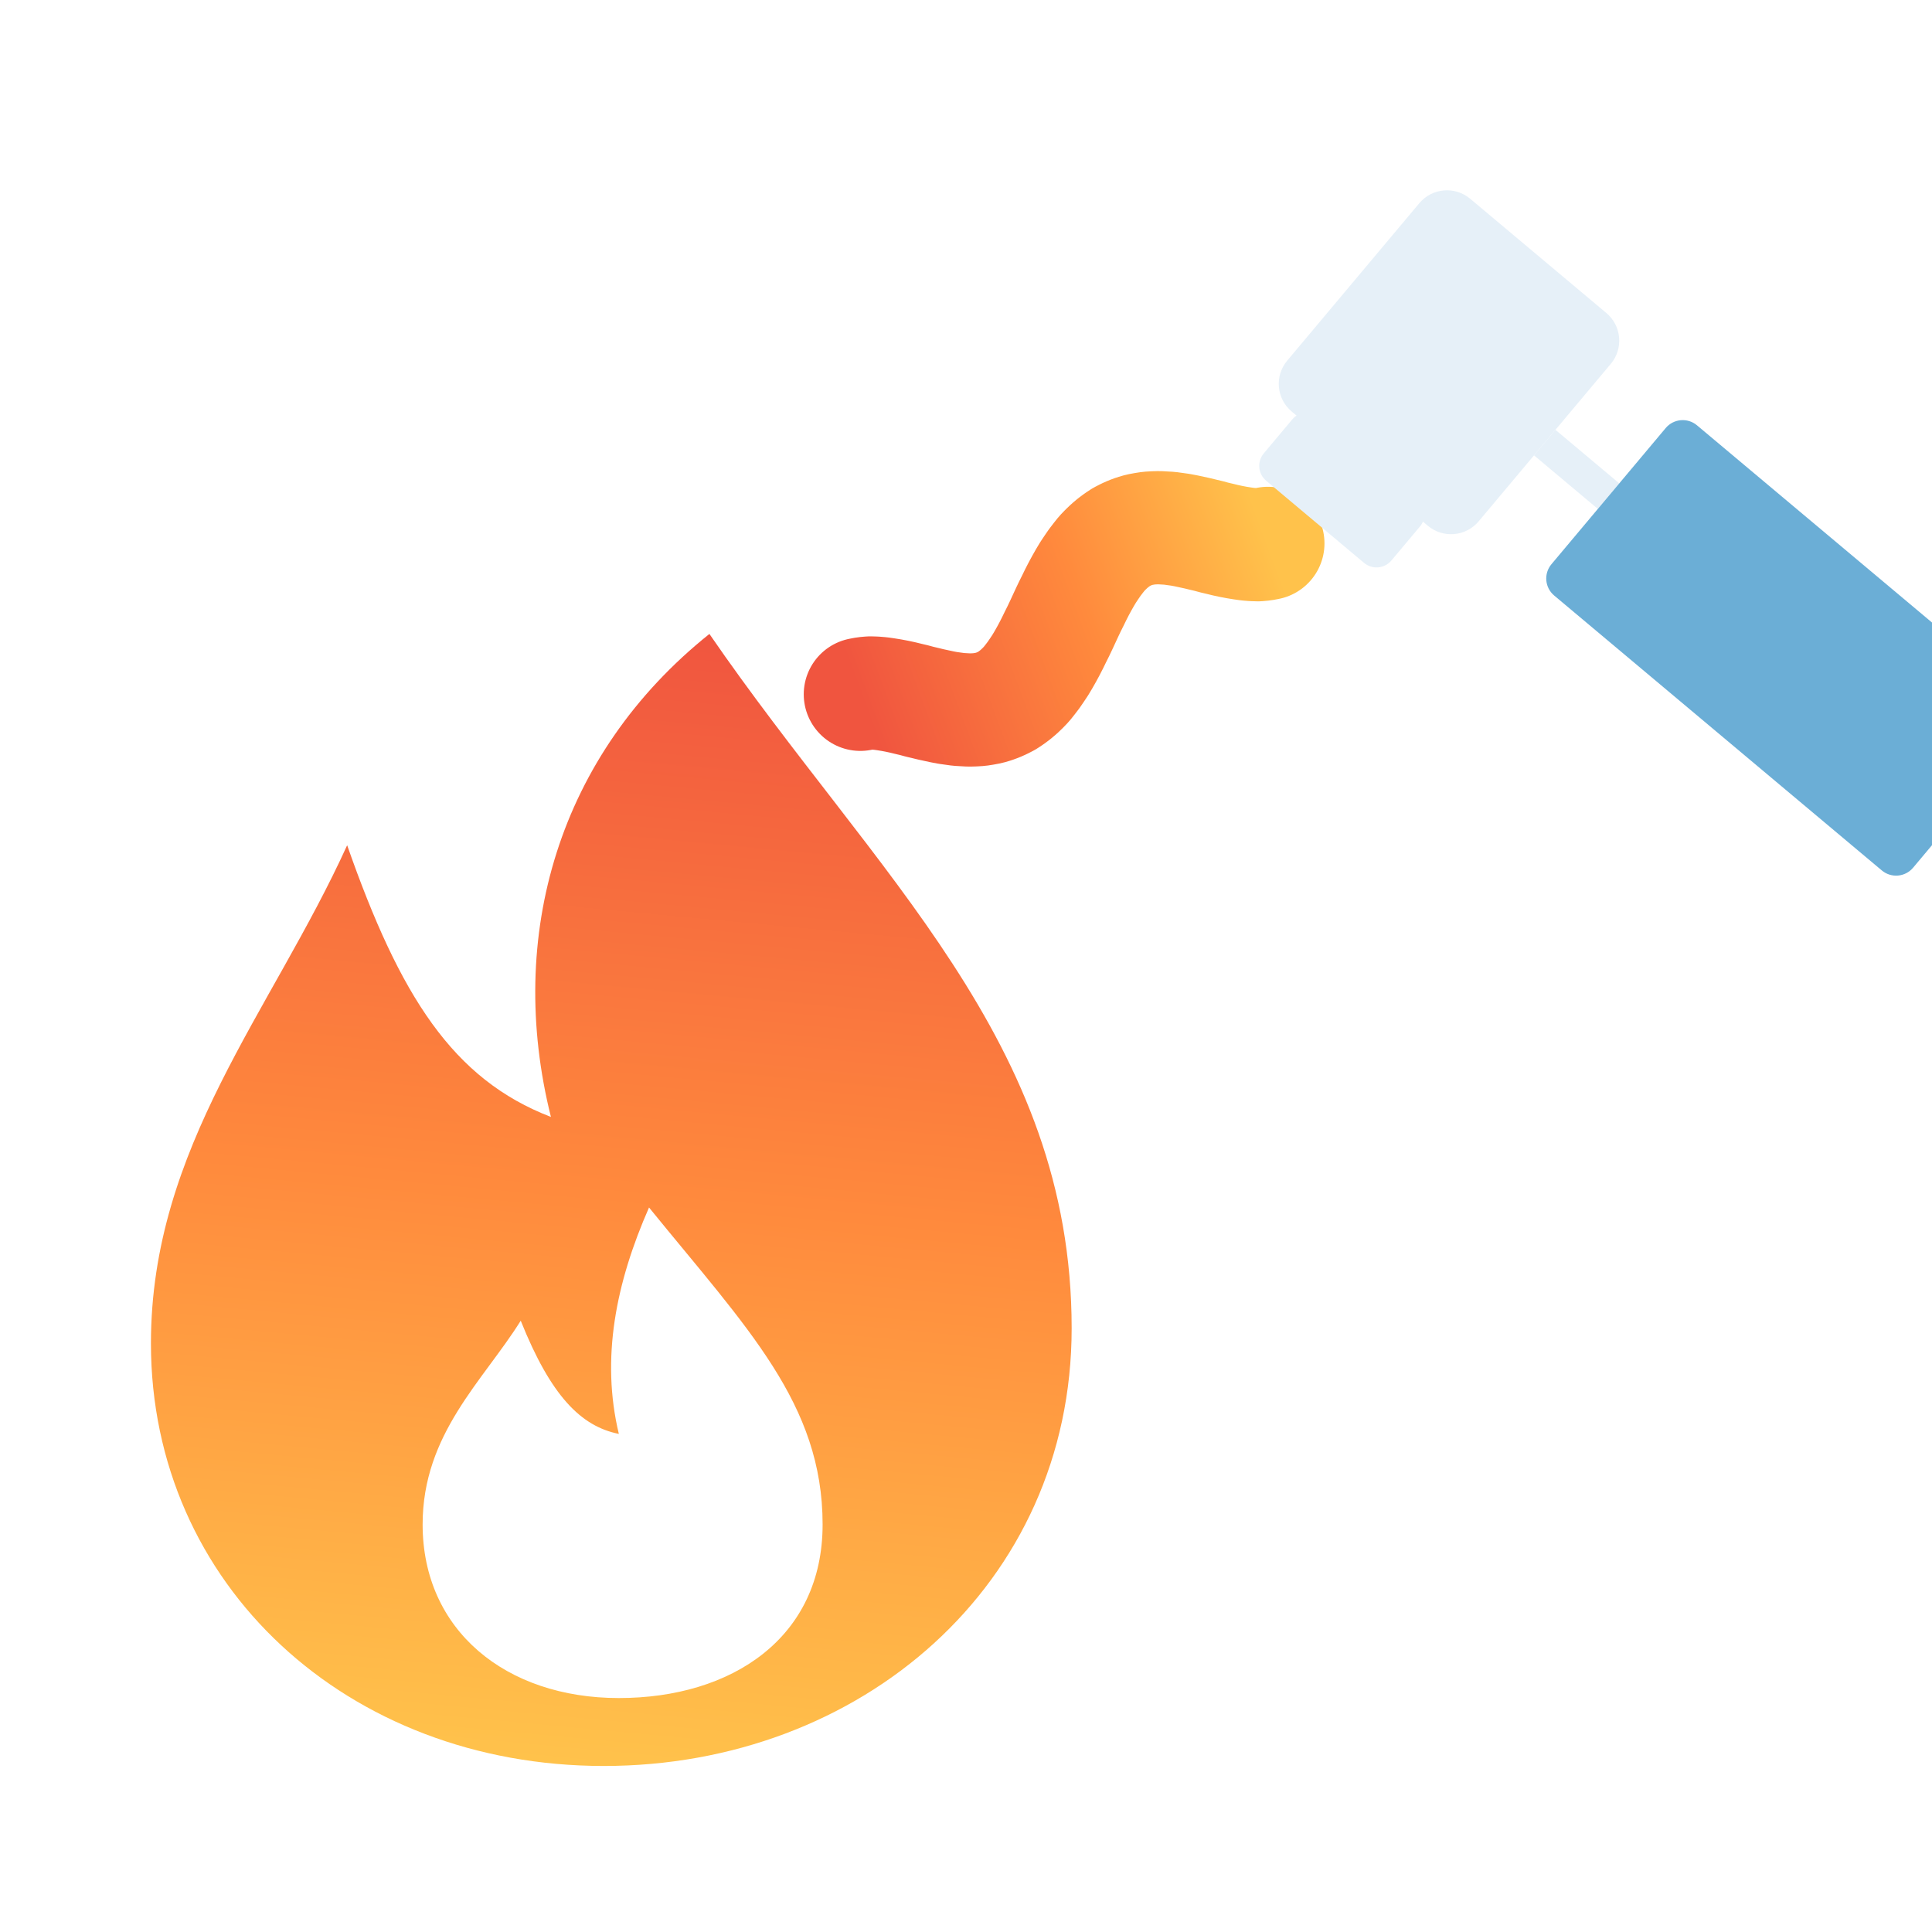
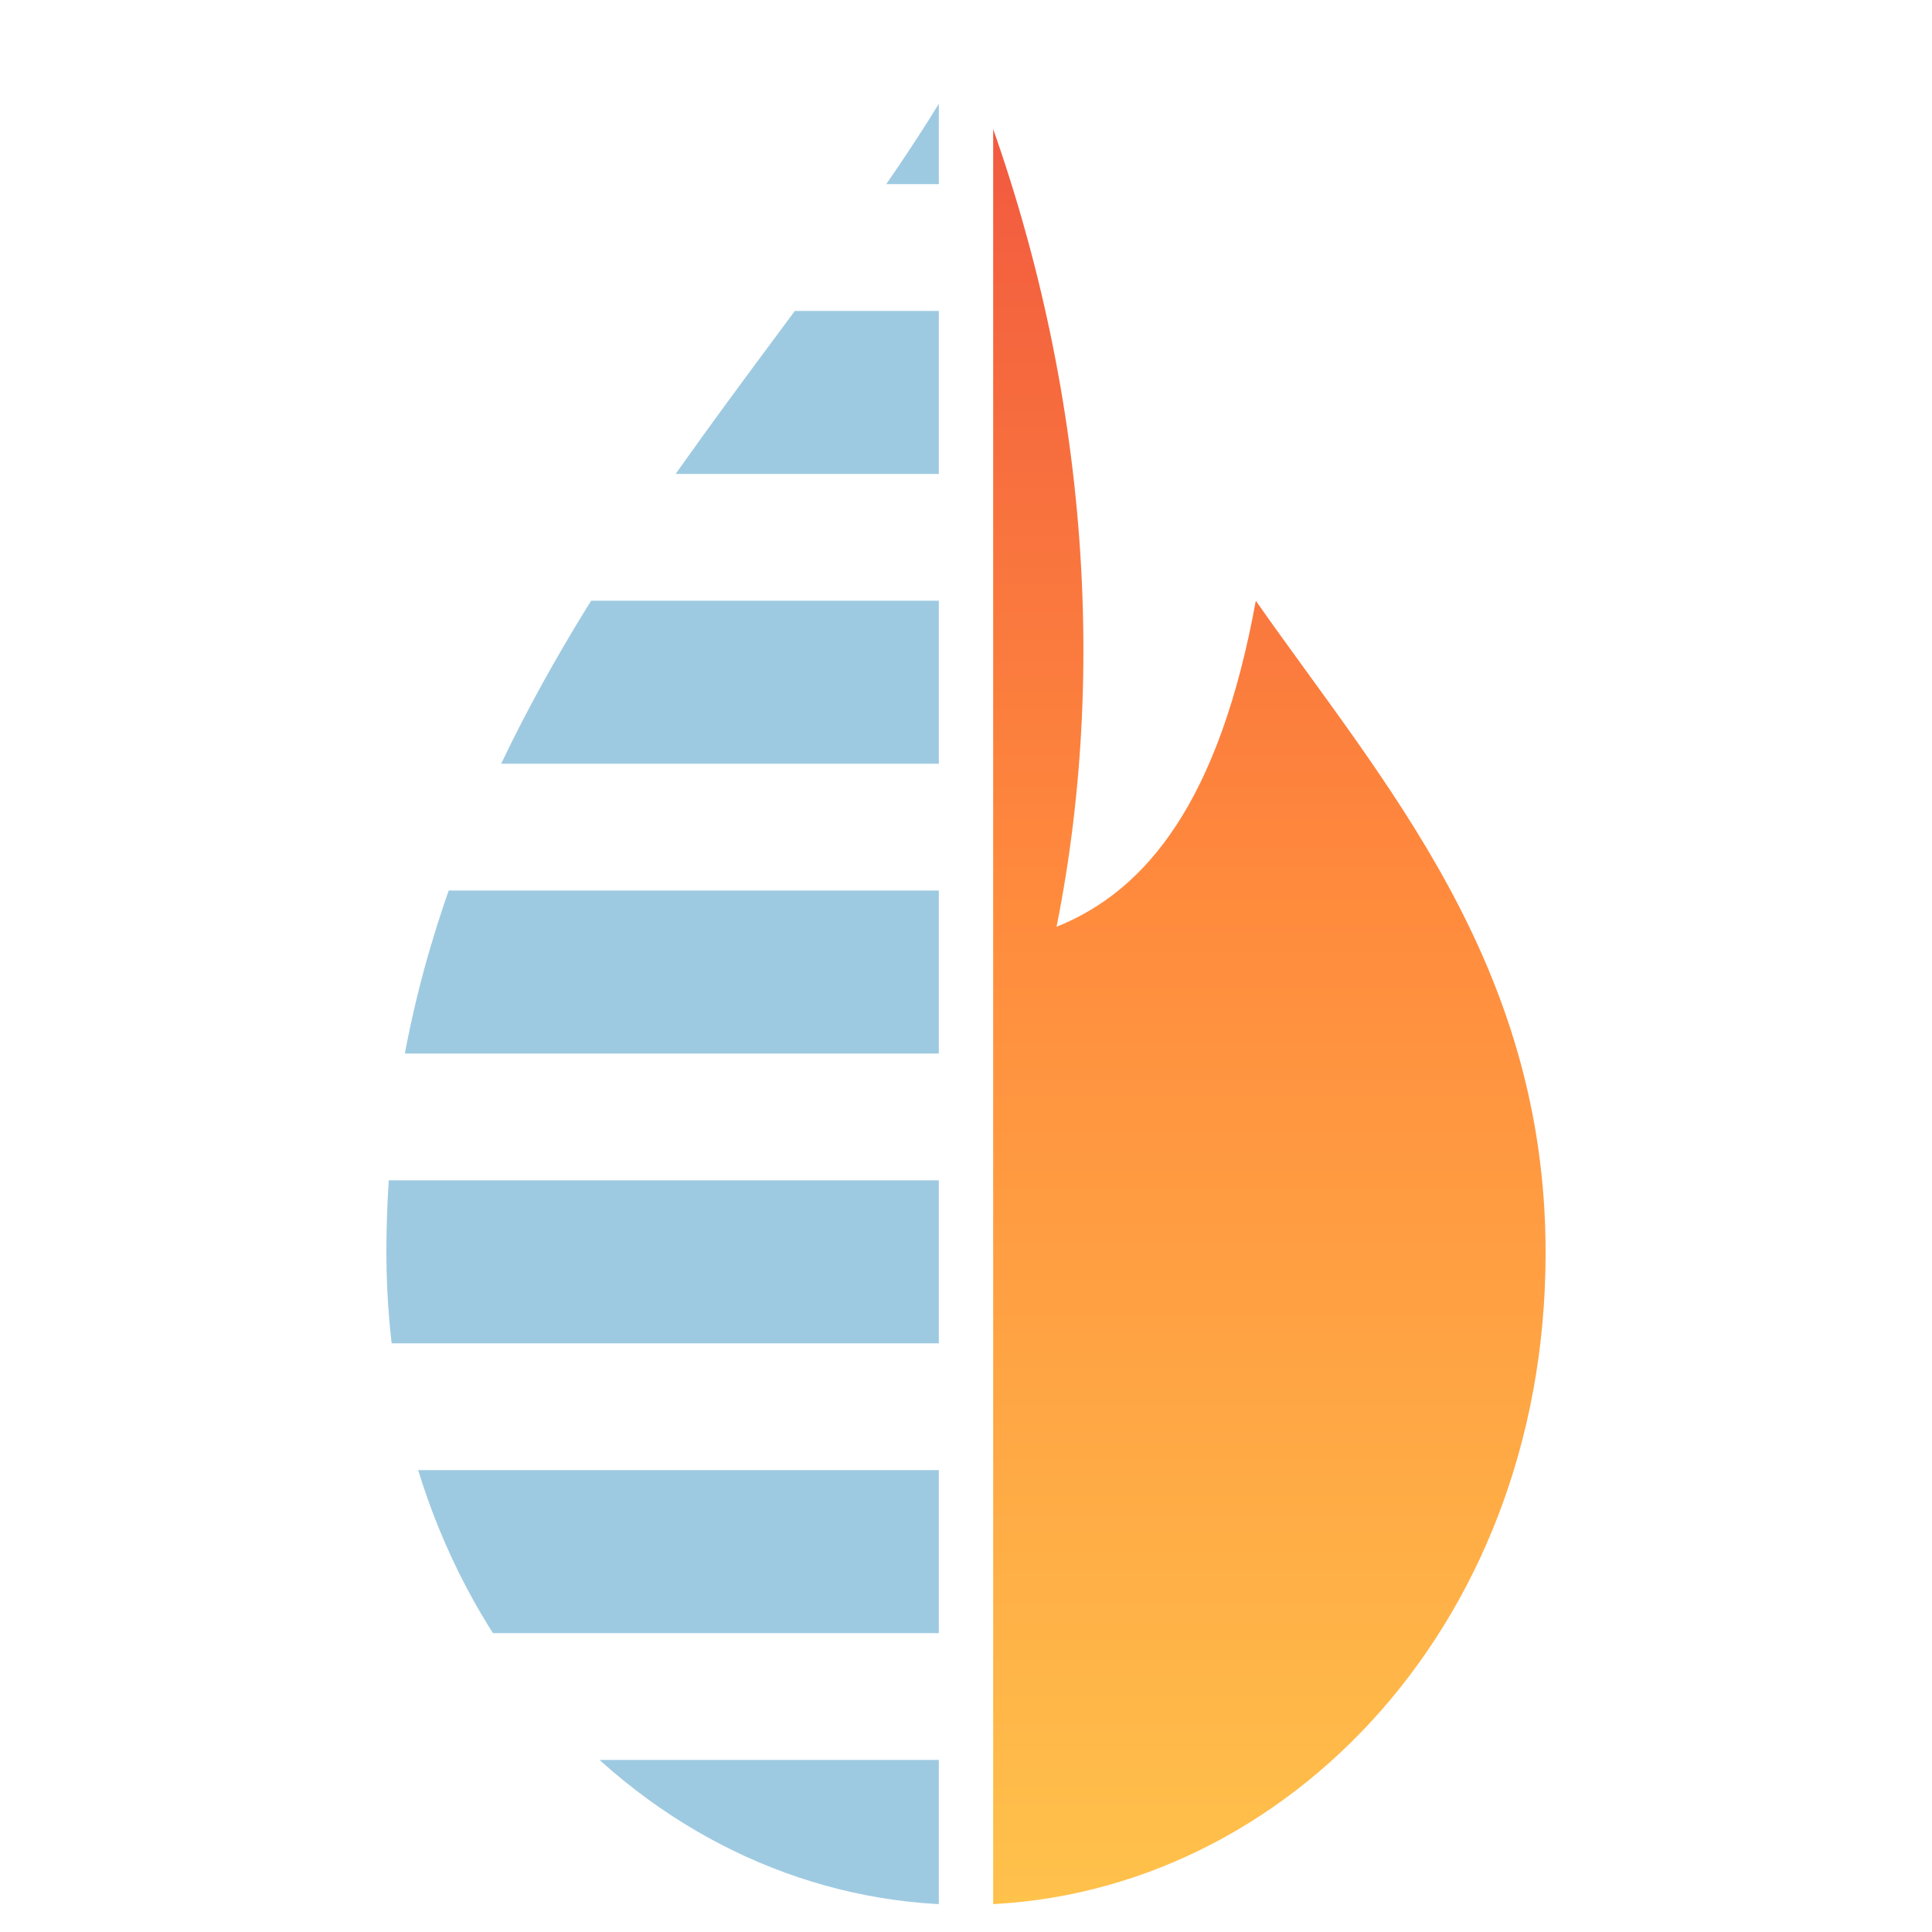
<svg xmlns="http://www.w3.org/2000/svg" viewBox="0 0 128 128" width="128" height="128" role="img" aria-label="GOLIAT">
  <defs>
-     <linearGradient id="fg26" gradientUnits="userSpaceOnUse" x1="40" y1="117" x2="47" y2="42">
+     <linearGradient id="gg60" gradientUnits="userSpaceOnUse" x1="64" y1="116" x2="64" y2="14">
      <stop offset="0" stop-color="#FFC24B" />
-       <stop offset=".5" stop-color="#FF8A3D" />
+       <stop offset=".55" stop-color="#FF8A3D" />
      <stop offset="1" stop-color="#F0553F" />
    </linearGradient>
+     <clipPath id="gl57">
+       <rect x="0" y="0" width="62.5" height="128" />
+     </clipPath>
+     <clipPath id="gr58">
+       <rect x="65.5" y="0" width="62.5" height="128" />
+     </clipPath>
+     <clipPath id="gf59">
+       <path d="M64 14 C74 32 96 50 96 80 C96 101 81 116 64 116 C47 116 32 101 32 80 C32 64 41 54 48 44 C50 55 54 60 59 62 C56 47 57.5 30 64 14 Z" transform="translate(128 0) scale(-1 1)" />
+     </clipPath>
  </defs>
-   <path d="M47 42 C58 58 71 69 71 88 C71 105 57 117 40 117 C23 117 10 105 10 89 C10 76 18 67 23 56 C26.5 66 30 71.5 36.5 74 C33.5 62 37 50 47 42 Z M43 80 C49.5 88 54.5 93 54.5 101 C54.5 108.5 48.5 112.5 41 112.5 C33.5 112.5 28 108 28 101 C28 95 32 91.5 34.5 87.5 C36.5 92.5 38.5 94.5 41 95 C39.8 90 40.8 85 43 80 Z" fill-rule="evenodd" fill="url(#fg26)" />
-   <defs>
-     <linearGradient id="wg27" gradientUnits="userSpaceOnUse" x1="57" y1="46" x2="84" y2="36">
-       <stop offset="0" stop-color="#F0553F" />
-       <stop offset=".55" stop-color="#FF8A3D" />
-       <stop offset="1" stop-color="#FFC24B" />
-     </linearGradient>
-   </defs>
-   <path d="M57.00 46.00 L57.32 45.94 L57.65 45.91 L57.99 45.92 L58.35 45.95 L58.70 46.00 L59.07 46.06 L59.44 46.13 L59.81 46.21 L60.18 46.30 L60.56 46.39 L60.93 46.49 L61.31 46.58 L61.68 46.67 L62.05 46.75 L62.42 46.83 L62.79 46.90 L63.15 46.95 L63.51 47.00 L63.86 47.02 L64.21 47.04 L64.55 47.03 L64.88 47.01 L65.20 46.96 L65.52 46.90 L65.83 46.81 L66.13 46.70 L66.42 46.57 L66.71 46.42 L66.98 46.24 L67.25 46.04 L67.51 45.82 L67.76 45.58 L68.01 45.32 L68.24 45.03 L68.47 44.73 L68.69 44.41 L68.91 44.08 L69.12 43.73 L69.33 43.36 L69.53 42.99 L69.73 42.60 L69.92 42.21 L70.12 41.81 L70.31 41.41 L70.50 41.00 L70.69 40.59 L70.88 40.19 L71.08 39.79 L71.27 39.40 L71.47 39.01 L71.67 38.64 L71.88 38.27 L72.09 37.92 L72.31 37.59 L72.53 37.27 L72.76 36.97 L72.99 36.68 L73.24 36.42 L73.49 36.18 L73.75 35.96 L74.02 35.76 L74.29 35.58 L74.58 35.43 L74.87 35.30 L75.17 35.19 L75.48 35.10 L75.80 35.04 L76.12 34.99 L76.45 34.97 L76.79 34.96 L77.14 34.98 L77.49 35.00 L77.85 35.05 L78.21 35.10 L78.58 35.17 L78.95 35.25 L79.32 35.33 L79.69 35.42 L80.07 35.51 L80.44 35.61 L80.82 35.70 L81.19 35.79 L81.56 35.87 L81.93 35.94 L82.30 36.00 L82.65 36.05 L83.01 36.08 L83.35 36.09 L83.68 36.06 L84.00 36.00" fill="none" stroke="url(#wg27)" stroke-width="7.5" stroke-linecap="round" stroke-linejoin="round" />
-   <g transform="translate(96 24) rotate(40) scale(0.92)">
-     <line x1="9" y1="0" x2="15" y2="0" stroke="#E6F0F8" stroke-width="2.4" />
-     <rect x="15" y="-8" width="34" height="16" rx="1.6" fill="#6BAED6" />
-     <rect x="-9" y="-10" width="18" height="20" rx="2.6" fill="#E6F0F8" />
-     <rect x="-6" y="9" width="12" height="6" rx="1.4" fill="#E6F0F8" />
+   <g transform="translate(64 65) scale(1.2) translate(-64 -65)">
+     <g clip-path="url(#gl57)">
+       <g clip-path="url(#gf59)" fill="#9ECAE1">
+         <rect x="20" y="12" width="44" height="9" />
+         <rect x="20" y="28" width="44" height="9" />
+         <rect x="20" y="44" width="44" height="9" />
+         <rect x="20" y="60" width="44" height="9" />
+         <rect x="20" y="76" width="44" height="9" />
+         <rect x="20" y="92" width="44" height="9" />
+         <rect x="20" y="108" width="44" height="9" />
+       </g>
+     </g>
+     <g clip-path="url(#gr58)">
+       <path d="M64 14 C74 32 96 50 96 80 C96 101 81 116 64 116 C47 116 32 101 32 80 C32 64 41 54 48 44 C50 55 54 60 59 62 C56 47 57.5 30 64 14 Z" transform="translate(128 0) scale(-1 1)" fill="url(#gg60)" />
+     </g>
  </g>
</svg>
